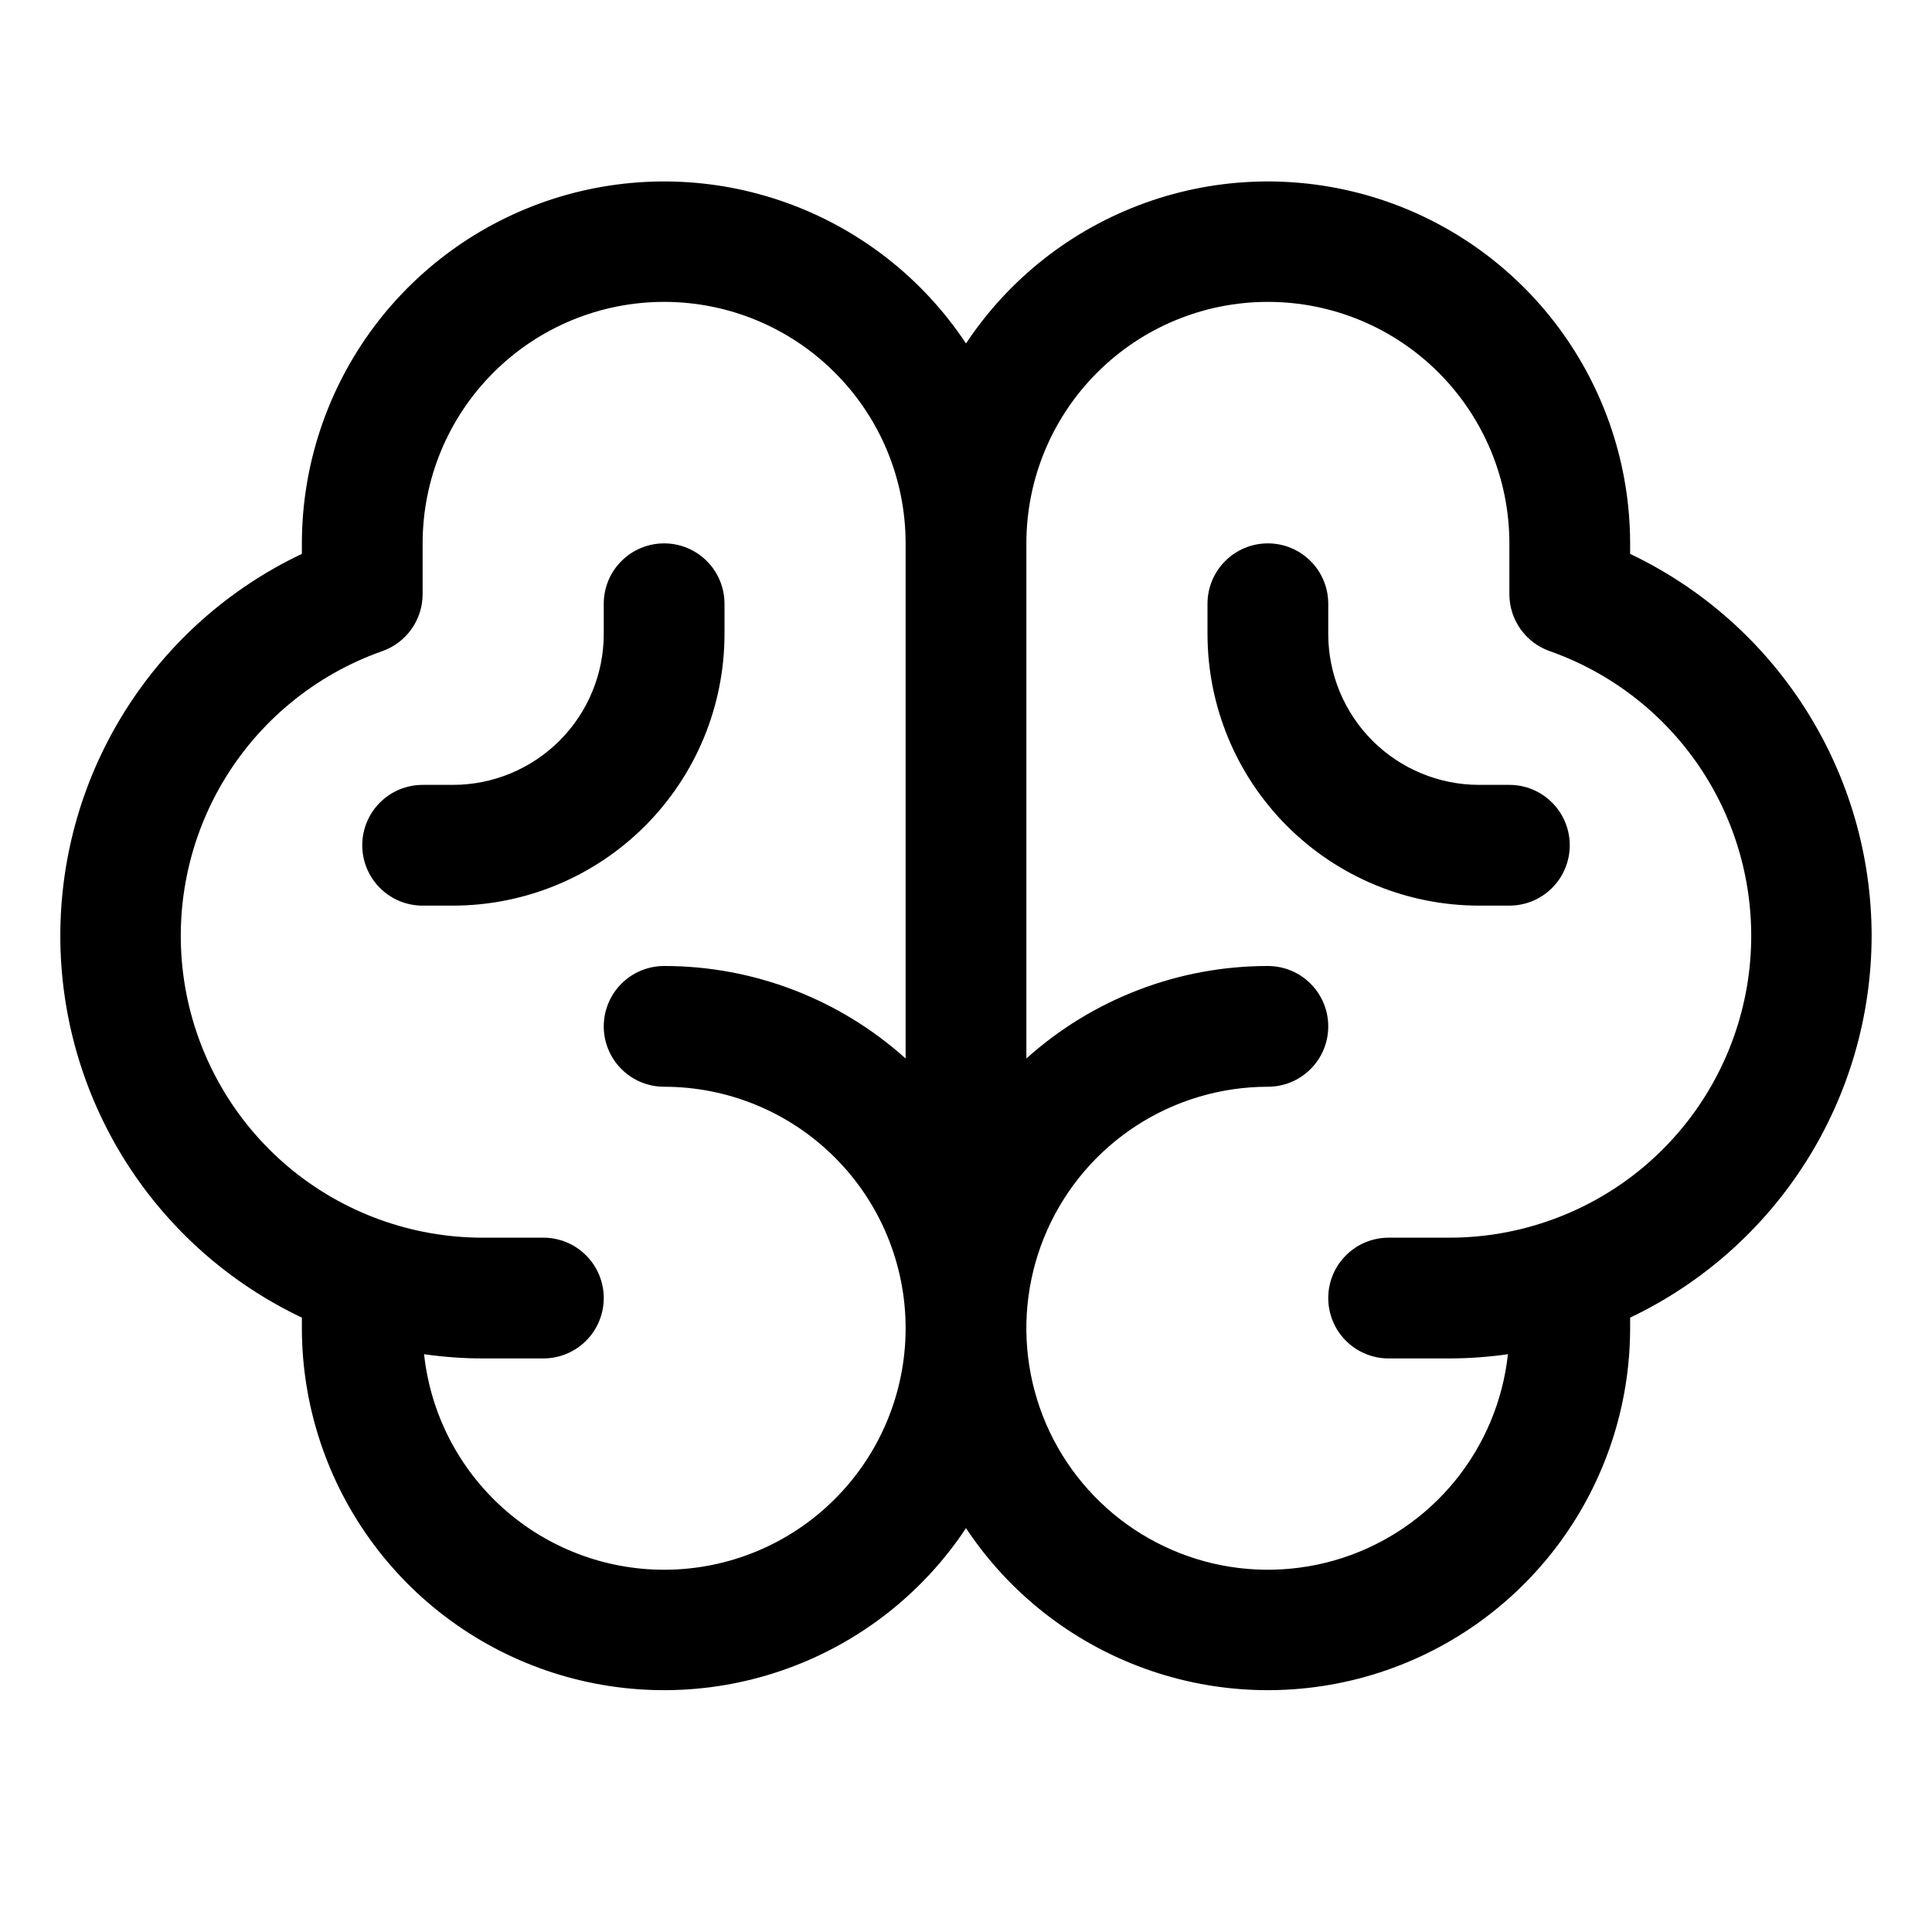
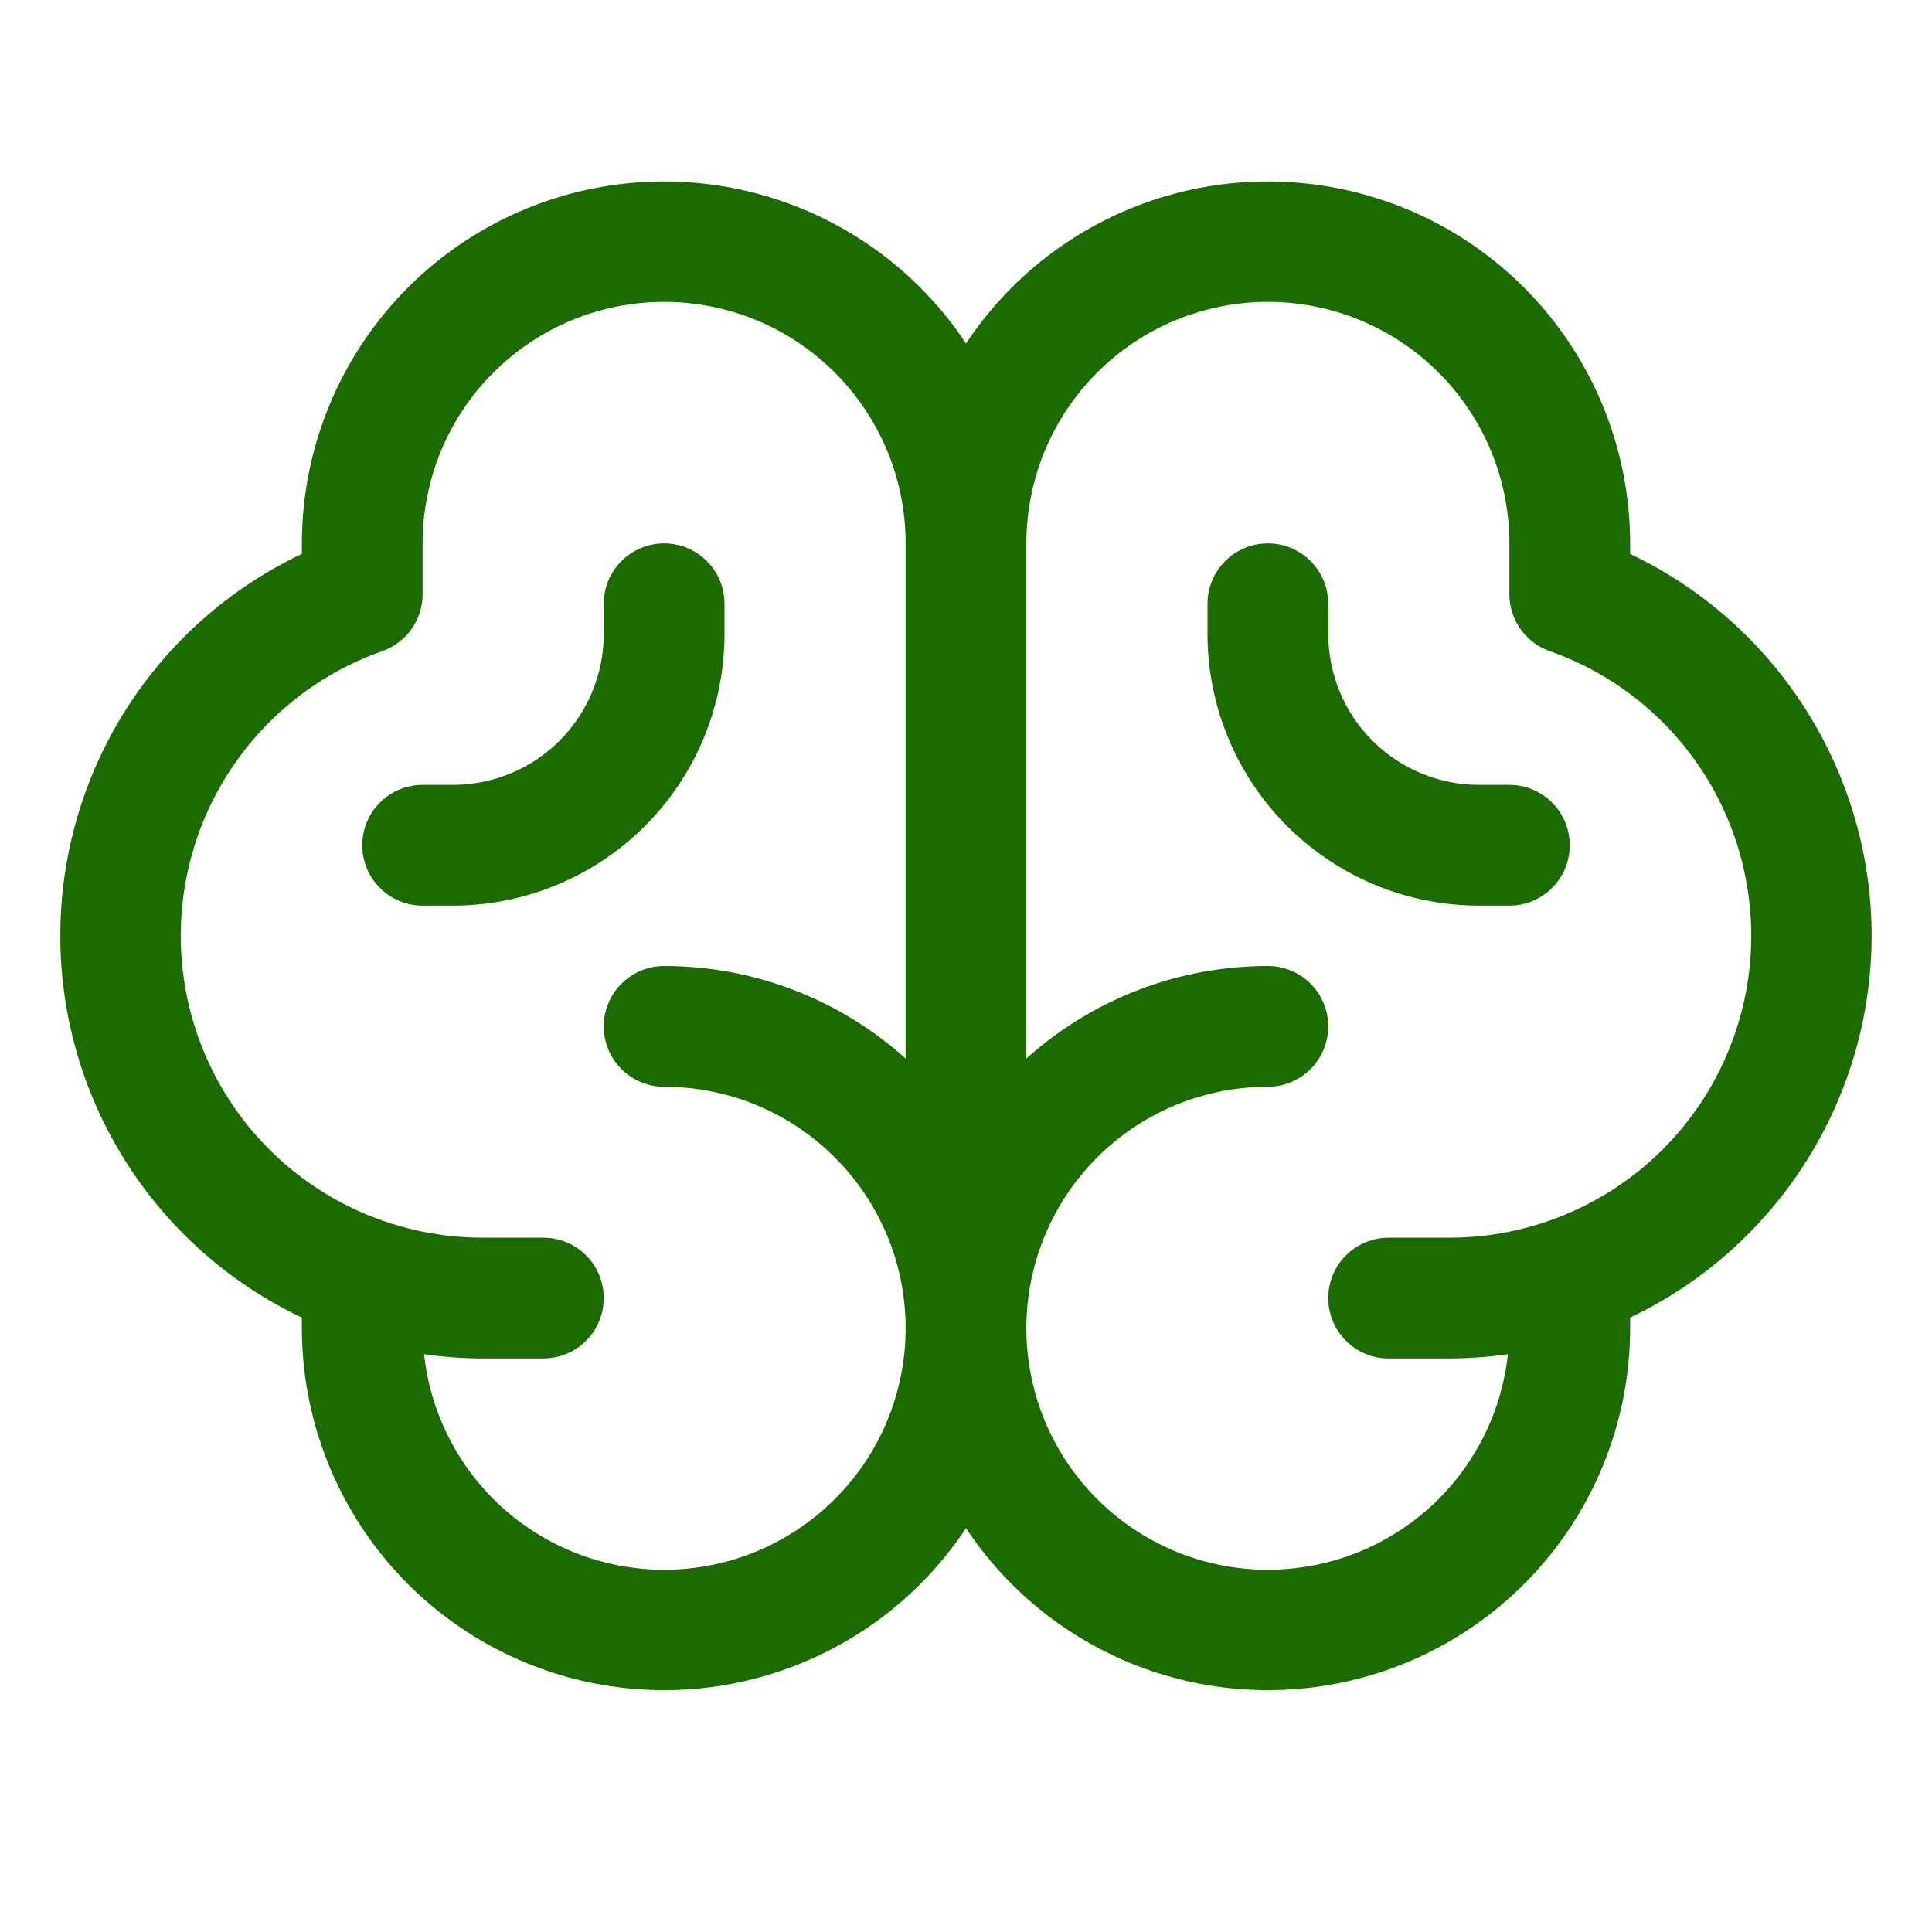
- <svg xmlns="http://www.w3.org/2000/svg" width="32" height="32" viewBox="0 0 32 32" fill="none">
-   <path d="M31 15.5C30.999 14.175 30.622 12.878 29.914 11.759C29.206 10.639 28.196 9.743 27 9.174V9C26.999 7.712 26.583 6.458 25.814 5.424C25.045 4.39 23.963 3.631 22.729 3.26C21.496 2.889 20.175 2.924 18.963 3.362C17.751 3.799 16.712 4.615 16 5.689C15.288 4.615 14.249 3.799 13.037 3.362C11.825 2.924 10.504 2.889 9.27 3.26C8.037 3.631 6.955 4.39 6.186 5.424C5.417 6.458 5.001 7.712 5 9V9.174C3.803 9.741 2.791 10.637 2.083 11.757C1.375 12.876 0.999 14.174 0.999 15.499C0.999 16.824 1.375 18.121 2.083 19.241C2.791 20.36 3.803 21.256 5 21.824V22C5.001 23.288 5.417 24.542 6.186 25.576C6.955 26.61 8.037 27.369 9.27 27.74C10.504 28.111 11.825 28.076 13.037 27.638C14.249 27.201 15.288 26.385 16 25.311C16.712 26.385 17.751 27.201 18.963 27.638C20.175 28.076 21.496 28.111 22.729 27.74C23.963 27.369 25.045 26.61 25.814 25.576C26.583 24.542 26.999 23.288 27 22V21.824C28.196 21.255 29.206 20.359 29.914 19.24C30.622 18.121 30.998 16.824 31 15.5ZM11 26C10.014 26 9.062 25.635 8.328 24.976C7.594 24.317 7.13 23.411 7.024 22.43C7.347 22.476 7.673 22.5 8 22.5H9C9.265 22.5 9.52 22.395 9.707 22.207C9.895 22.02 10 21.765 10 21.5C10 21.235 9.895 20.98 9.707 20.793C9.52 20.605 9.265 20.5 9 20.5H8C6.819 20.501 5.676 20.085 4.773 19.325C3.87 18.564 3.266 17.509 3.066 16.345C2.867 15.182 3.085 13.985 3.683 12.967C4.281 11.949 5.22 11.176 6.334 10.784C6.529 10.715 6.697 10.587 6.817 10.418C6.936 10.249 7 10.048 7 9.841V9C7 7.939 7.421 6.922 8.172 6.172C8.922 5.421 9.939 5 11 5C12.061 5 13.078 5.421 13.828 6.172C14.579 6.922 15 7.939 15 9V17.532C13.902 16.545 12.477 15.999 11 16C10.735 16 10.48 16.105 10.293 16.293C10.105 16.48 10 16.735 10 17C10 17.265 10.105 17.52 10.293 17.707C10.48 17.895 10.735 18 11 18C12.061 18 13.078 18.421 13.828 19.172C14.579 19.922 15 20.939 15 22C15 23.061 14.579 24.078 13.828 24.828C13.078 25.579 12.061 26 11 26ZM24 20.5H23C22.735 20.5 22.48 20.605 22.293 20.793C22.105 20.98 22 21.235 22 21.5C22 21.765 22.105 22.02 22.293 22.207C22.48 22.395 22.735 22.5 23 22.5H24C24.327 22.5 24.653 22.476 24.976 22.43C24.893 23.198 24.589 23.926 24.101 24.526C23.613 25.125 22.962 25.57 22.227 25.807C21.491 26.044 20.703 26.063 19.957 25.862C19.211 25.66 18.539 25.247 18.023 24.672C17.506 24.097 17.168 23.384 17.048 22.621C16.928 21.858 17.032 21.076 17.347 20.37C17.662 19.664 18.174 19.065 18.823 18.644C19.471 18.224 20.227 18 21 18C21.265 18 21.52 17.895 21.707 17.707C21.895 17.52 22 17.265 22 17C22 16.735 21.895 16.48 21.707 16.293C21.52 16.105 21.265 16 21 16C19.523 15.999 18.098 16.545 17 17.532V9C17 7.939 17.421 6.922 18.172 6.172C18.922 5.421 19.939 5 21 5C22.061 5 23.078 5.421 23.828 6.172C24.578 6.922 25 7.939 25 9V9.841C25 10.048 25.064 10.249 25.183 10.418C25.303 10.587 25.471 10.715 25.666 10.784C26.78 11.176 27.719 11.949 28.317 12.967C28.915 13.985 29.133 15.182 28.934 16.345C28.734 17.509 28.13 18.564 27.227 19.325C26.323 20.085 25.18 20.501 24 20.5ZM26 14C26 14.265 25.895 14.52 25.707 14.707C25.52 14.895 25.265 15 25 15H24.5C23.306 15 22.162 14.526 21.318 13.682C20.474 12.838 20 11.694 20 10.5V10C20 9.735 20.105 9.48 20.293 9.293C20.48 9.105 20.735 9 21 9C21.265 9 21.52 9.105 21.707 9.293C21.895 9.48 22 9.735 22 10V10.5C22 11.163 22.263 11.799 22.732 12.268C23.201 12.737 23.837 13 24.5 13H25C25.265 13 25.52 13.105 25.707 13.293C25.895 13.48 26 13.735 26 14ZM7.5 15H7C6.735 15 6.48 14.895 6.293 14.707C6.105 14.52 6 14.265 6 14C6 13.735 6.105 13.48 6.293 13.293C6.48 13.105 6.735 13 7 13H7.5C8.163 13 8.799 12.737 9.268 12.268C9.737 11.799 10 11.163 10 10.5V10C10 9.735 10.105 9.48 10.293 9.293C10.48 9.105 10.735 9 11 9C11.265 9 11.52 9.105 11.707 9.293C11.895 9.48 12 9.735 12 10V10.5C12 11.694 11.526 12.838 10.682 13.682C9.838 14.526 8.693 15 7.5 15Z" fill="black" />
+ <svg xmlns="http://www.w3.org/2000/svg" width="32" height="32" viewBox="0 0 32 32" color="orange" fill="#1b6b00">
+   <path d="M31 15.5C30.999 14.175 30.622 12.878 29.914 11.759C29.206 10.639 28.196 9.743 27 9.174V9C26.999 7.712 26.583 6.458 25.814 5.424C25.045 4.39 23.963 3.631 22.729 3.26C21.496 2.889 20.175 2.924 18.963 3.362C17.751 3.799 16.712 4.615 16 5.689C15.288 4.615 14.249 3.799 13.037 3.362C11.825 2.924 10.504 2.889 9.27 3.26C8.037 3.631 6.955 4.39 6.186 5.424C5.417 6.458 5.001 7.712 5 9V9.174C3.803 9.741 2.791 10.637 2.083 11.757C1.375 12.876 0.999 14.174 0.999 15.499C0.999 16.824 1.375 18.121 2.083 19.241C2.791 20.36 3.803 21.256 5 21.824V22C5.001 23.288 5.417 24.542 6.186 25.576C6.955 26.61 8.037 27.369 9.27 27.74C10.504 28.111 11.825 28.076 13.037 27.638C14.249 27.201 15.288 26.385 16 25.311C16.712 26.385 17.751 27.201 18.963 27.638C20.175 28.076 21.496 28.111 22.729 27.74C23.963 27.369 25.045 26.61 25.814 25.576C26.583 24.542 26.999 23.288 27 22V21.824C28.196 21.255 29.206 20.359 29.914 19.24C30.622 18.121 30.998 16.824 31 15.5ZM11 26C10.014 26 9.062 25.635 8.328 24.976C7.594 24.317 7.13 23.411 7.024 22.43C7.347 22.476 7.673 22.5 8 22.5H9C9.265 22.5 9.52 22.395 9.707 22.207C9.895 22.02 10 21.765 10 21.5C10 21.235 9.895 20.98 9.707 20.793C9.52 20.605 9.265 20.5 9 20.5H8C6.819 20.501 5.676 20.085 4.773 19.325C3.87 18.564 3.266 17.509 3.066 16.345C2.867 15.182 3.085 13.985 3.683 12.967C4.281 11.949 5.22 11.176 6.334 10.784C6.529 10.715 6.697 10.587 6.817 10.418C6.936 10.249 7 10.048 7 9.841V9C7 7.939 7.421 6.922 8.172 6.172C8.922 5.421 9.939 5 11 5C12.061 5 13.078 5.421 13.828 6.172C14.579 6.922 15 7.939 15 9V17.532C13.902 16.545 12.477 15.999 11 16C10.735 16 10.48 16.105 10.293 16.293C10.105 16.48 10 16.735 10 17C10 17.265 10.105 17.52 10.293 17.707C10.48 17.895 10.735 18 11 18C12.061 18 13.078 18.421 13.828 19.172C14.579 19.922 15 20.939 15 22C15 23.061 14.579 24.078 13.828 24.828C13.078 25.579 12.061 26 11 26ZM24 20.5H23C22.735 20.5 22.48 20.605 22.293 20.793C22.105 20.98 22 21.235 22 21.5C22 21.765 22.105 22.02 22.293 22.207C22.48 22.395 22.735 22.5 23 22.5H24C24.327 22.5 24.653 22.476 24.976 22.43C24.893 23.198 24.589 23.926 24.101 24.526C23.613 25.125 22.962 25.57 22.227 25.807C21.491 26.044 20.703 26.063 19.957 25.862C19.211 25.66 18.539 25.247 18.023 24.672C17.506 24.097 17.168 23.384 17.048 22.621C16.928 21.858 17.032 21.076 17.347 20.37C17.662 19.664 18.174 19.065 18.823 18.644C19.471 18.224 20.227 18 21 18C21.265 18 21.52 17.895 21.707 17.707C21.895 17.52 22 17.265 22 17C22 16.735 21.895 16.48 21.707 16.293C21.52 16.105 21.265 16 21 16C19.523 15.999 18.098 16.545 17 17.532V9C17 7.939 17.421 6.922 18.172 6.172C18.922 5.421 19.939 5 21 5C22.061 5 23.078 5.421 23.828 6.172C24.578 6.922 25 7.939 25 9V9.841C25 10.048 25.064 10.249 25.183 10.418C25.303 10.587 25.471 10.715 25.666 10.784C26.78 11.176 27.719 11.949 28.317 12.967C28.915 13.985 29.133 15.182 28.934 16.345C28.734 17.509 28.13 18.564 27.227 19.325C26.323 20.085 25.18 20.501 24 20.5ZM26 14C26 14.265 25.895 14.52 25.707 14.707C25.52 14.895 25.265 15 25 15H24.5C23.306 15 22.162 14.526 21.318 13.682C20.474 12.838 20 11.694 20 10.5V10C20 9.735 20.105 9.48 20.293 9.293C20.48 9.105 20.735 9 21 9C21.265 9 21.52 9.105 21.707 9.293C21.895 9.48 22 9.735 22 10V10.5C22 11.163 22.263 11.799 22.732 12.268C23.201 12.737 23.837 13 24.5 13H25C25.265 13 25.52 13.105 25.707 13.293C25.895 13.48 26 13.735 26 14ZM7.5 15H7C6.735 15 6.48 14.895 6.293 14.707C6.105 14.52 6 14.265 6 14C6 13.735 6.105 13.48 6.293 13.293C6.48 13.105 6.735 13 7 13H7.5C8.163 13 8.799 12.737 9.268 12.268C9.737 11.799 10 11.163 10 10.5V10C10 9.735 10.105 9.48 10.293 9.293C10.48 9.105 10.735 9 11 9C11.265 9 11.52 9.105 11.707 9.293C11.895 9.48 12 9.735 12 10V10.5C12 11.694 11.526 12.838 10.682 13.682C9.838 14.526 8.693 15 7.5 15Z" />
</svg>
